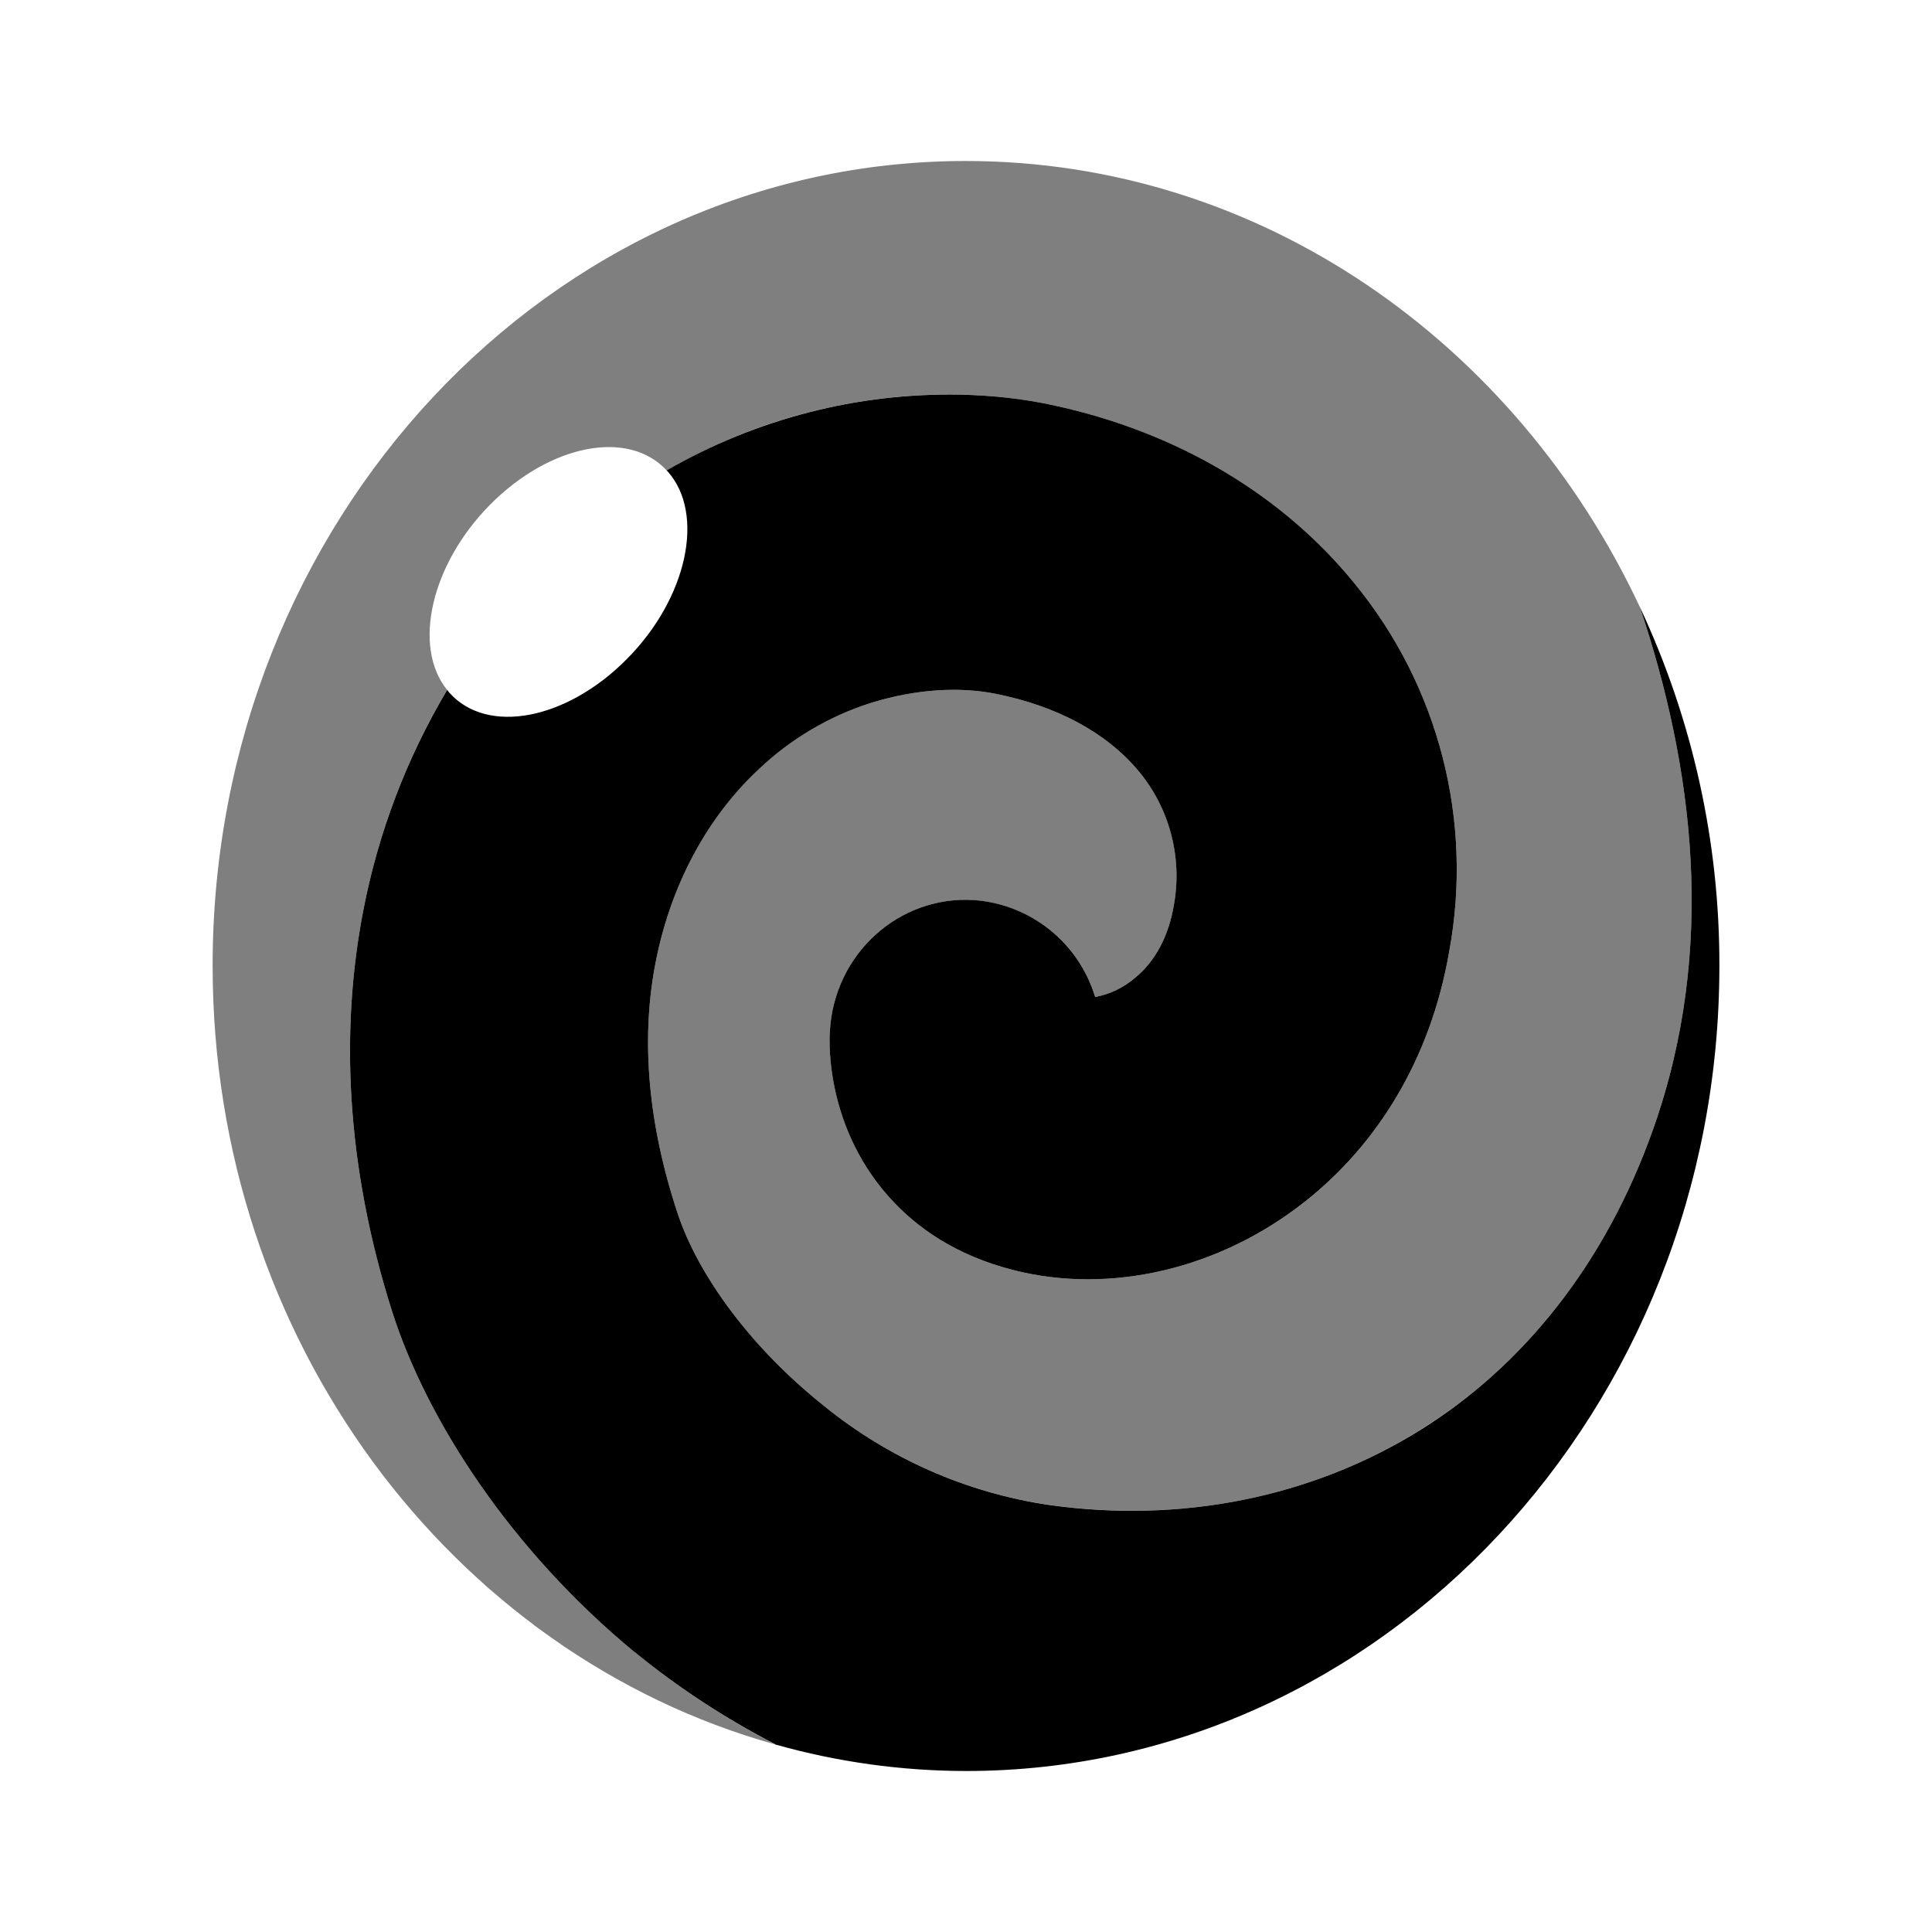
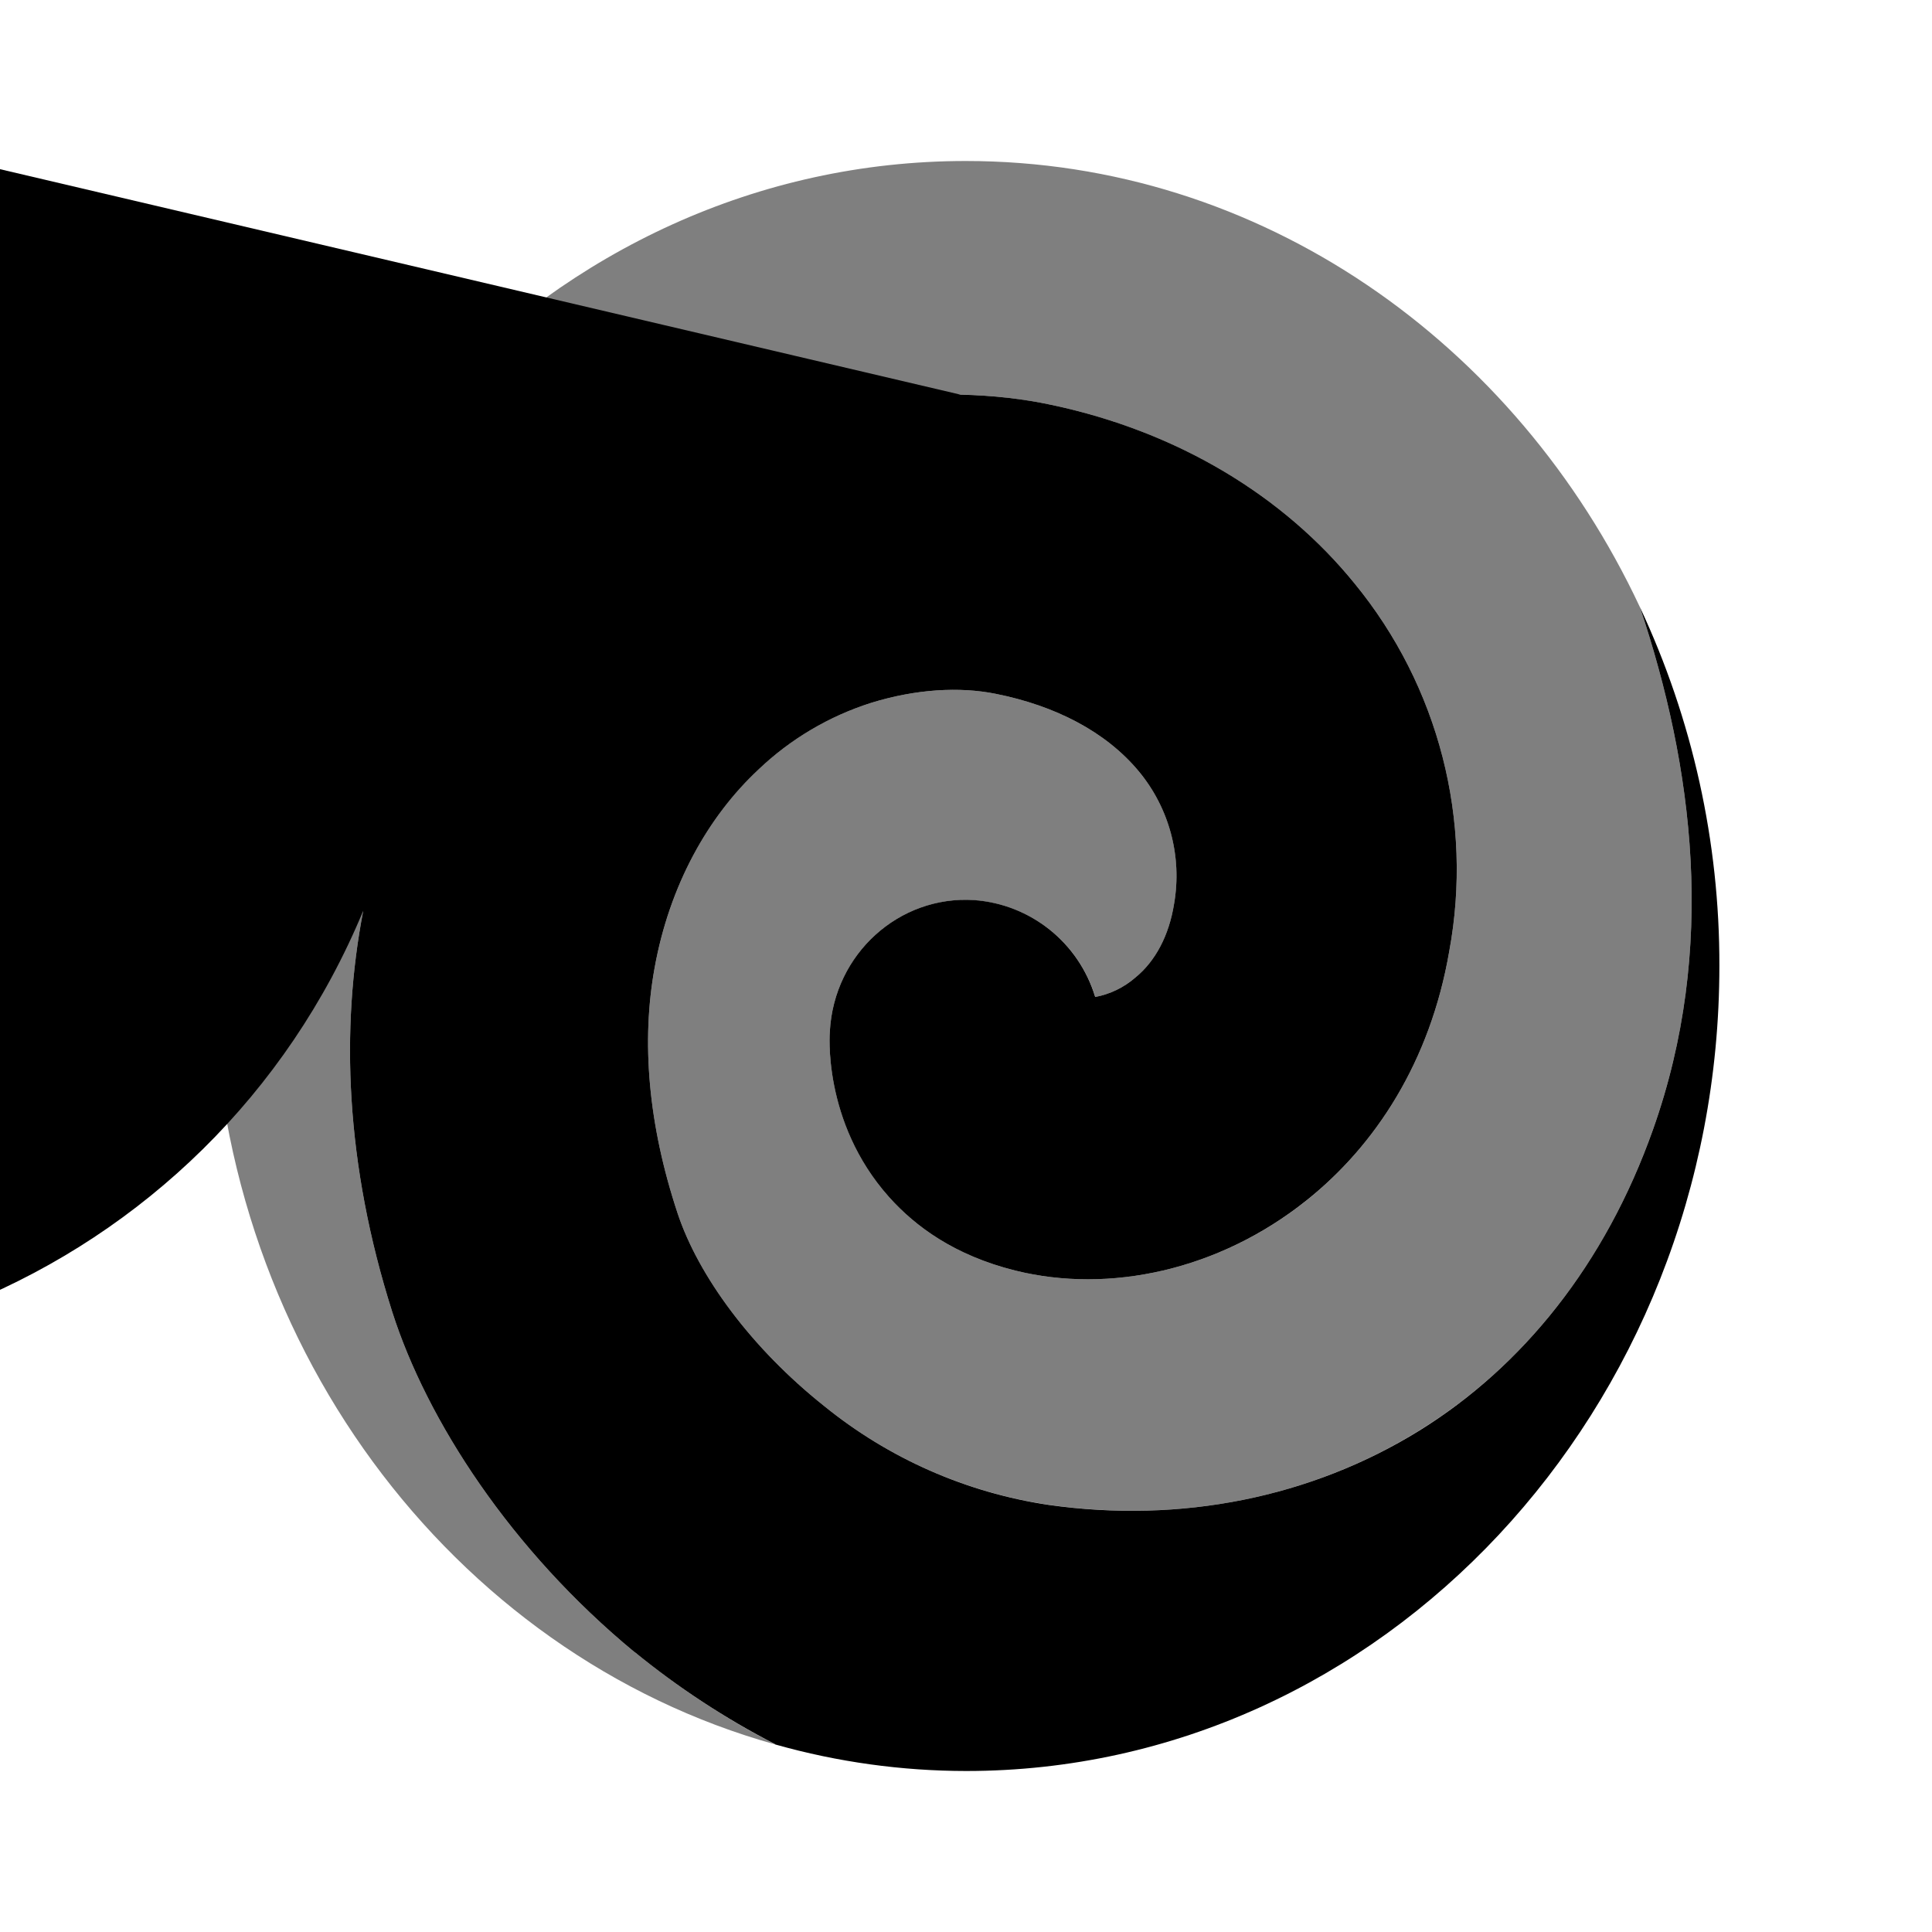
<svg xmlns="http://www.w3.org/2000/svg" viewBox="0 0 192 192">
-   <path d="M97.62 16.07zm4.98.28zm4.58.56zm5.76 1.2zm4.54 1.27zm4.89 1.76zm13.49 7.18zm4.09 2.99.73.58-.73-.58zm.73.58zm3.73 3.18zm3.28 3.16.53.55-.53-.55zm.53.55zm3.02 3.33.45.54-.45-.54zm.45.54zm-56.24-3.43a56.2 56.2 0 0 0-29.2 7.53l.1.1c3.76 4.21 1.95 12.6-4.05 18.64-6 6.07-13.9 7.58-17.66 3.33l-.2-.26A68.04 68.04 0 0 0 36.1 90.5c-2.27 11.73-1.78 25.2 2.88 39.87 3.44 10.77 11.77 23.67 24.12 33.85l-.06-.07a79.78 79.78 0 0 0 14.02 9.2.3.3 0 0 1-.13-.03l.14.05A69.89 69.89 0 0 0 96.02 176c41.3 0 74.85-35.89 74.85-80a83.6 83.6 0 0 0-7.9-35.67c5.3 15.83 7.7 33.91 1.3 51.93-4.75 13.4-12.96 23.55-23.2 29.9-10.78 6.67-23.71 9.25-36.82 7.4a46.2 46.2 0 0 1-22.37-9.85c-7.22-5.75-12.46-12.9-14.53-19.1-2.97-8.95-3.61-17.18-2.3-24.4 1.48-8.22 5.3-15.05 10.34-19.75a28.9 28.9 0 0 1 11.18-6.61c4.46-1.38 8.8-1.62 12.38-.9 5.88 1.17 10.92 3.74 14.21 7.69a16.25 16.25 0 0 1 3.52 13.17c-.5 3.17-1.86 5.71-3.84 7.33a8.45 8.45 0 0 1-4 1.94 13.59 13.59 0 0 0-12.04-9.63c-7.46-.48-13.9 5.35-14.33 13.02 0 0-.8 9 5.88 16.49 2.62 2.93 6.52 5.8 12.52 7.3 9.38 2.34 20.27-.03 28.95-6.95 6.87-5.47 12.32-13.82 14.2-24.75a44.8 44.8 0 0 0-9.4-36.57c-6.99-8.62-17.44-15.06-30.11-17.75-2.8-.6-5.85-.95-9.06-1.02zm65.07 16.29zm-2.76-4.62zM76.93 173.33zm-3.86-1.22a70.8 70.8 0 0 1-.73-.25l.73.25zm-.73-.25zm-24.19-14.4.69.62-.69-.61zm2.58 2.19zm2.31 1.8c.54.42 1.08.82 1.63 1.21-.55-.39-1.09-.8-1.63-1.2zm2.52 1.82 1.77 1.2c-.6-.39-1.18-.8-1.77-1.2zm4.5 2.89zm2.65 1.47z" />
+   <path d="m4.09 2.99.73.58zm3.28 3.16.53.55-.53-.55m3.02 3.33.45.54zm-56.24-3.43a56.2 56.2 0 0 0-29.2 7.53l.1.1c3.76 4.21 1.95 12.6-4.05 18.64-6 6.07-13.9 7.58-17.66 3.33l-.2-.26A68.04 68.04 0 0 0 36.1 90.5c-2.27 11.73-1.78 25.2 2.88 39.87 3.44 10.77 11.77 23.67 24.12 33.85l-.06-.07a79.78 79.78 0 0 0 14.02 9.2.3.3 0 0 1-.13-.03l.14.05A69.89 69.89 0 0 0 96.02 176c41.3 0 74.85-35.89 74.85-80a83.6 83.6 0 0 0-7.9-35.67c5.3 15.83 7.7 33.91 1.3 51.93-4.75 13.4-12.96 23.55-23.2 29.9-10.78 6.67-23.71 9.25-36.82 7.4a46.2 46.2 0 0 1-22.37-9.85c-7.22-5.75-12.46-12.9-14.53-19.1-2.97-8.95-3.61-17.18-2.3-24.4 1.48-8.22 5.3-15.05 10.34-19.75a28.9 28.9 0 0 1 11.18-6.61c4.46-1.38 8.8-1.62 12.38-.9 5.88 1.17 10.92 3.74 14.21 7.69a16.25 16.25 0 0 1 3.52 13.17c-.5 3.17-1.86 5.71-3.84 7.33a8.45 8.45 0 0 1-4 1.94 13.59 13.59 0 0 0-12.04-9.63c-7.46-.48-13.9 5.35-14.33 13.02 0 0-.8 9 5.88 16.49 2.62 2.93 6.52 5.8 12.52 7.3 9.38 2.34 20.27-.03 28.95-6.95 6.87-5.47 12.32-13.82 14.2-24.75a44.8 44.8 0 0 0-9.4-36.57c-6.99-8.62-17.44-15.06-30.11-17.75-2.8-.6-5.85-.95-9.06-1.02zm-3.86-1.22a70.8 70.8 0 0 1-.73-.25l.73.25M-73.9-9.57l.69.62-.69-.61zm2.31 1.8c.54.42 1.08.82 1.63 1.21-.55-.39-1.09-.8-1.63-1.2zm2.52 1.82 1.77 1.2c-.6-.39-1.18-.8-1.77-1.2m2.65 1.47" />
  <path d="M95.98 16c-41.33 0-74.85 35.85-74.85 79.97 0 37.18 23.79 68.45 55.94 77.4a79.75 79.75 0 0 1-14.02-9.22l.05.07c-12.35-10.18-20.68-23.08-24.12-33.85-4.66-14.67-5.15-28.14-2.88-39.87a68.04 68.04 0 0 1 8.33-21.94c-3.46-4.3-1.6-12.47 4.27-18.4 5.96-6.02 13.77-7.54 17.56-3.4 4-2.32 8.1-4.06 12.18-5.26 9.38-2.75 18.59-2.84 26.07-1.26 12.67 2.7 23.12 9.13 30.11 17.75a44.82 44.82 0 0 1 9.4 36.58c-1.88 10.92-7.33 19.27-14.2 24.75-8.68 6.91-19.58 9.28-28.95 6.94-6-1.5-9.9-4.37-12.52-7.3-6.67-7.49-5.88-16.5-5.88-16.5.44-7.65 6.87-13.49 14.33-13a13.59 13.59 0 0 1 12.05 9.62 8.45 8.45 0 0 0 3.99-1.94c1.98-1.62 3.35-4.16 3.84-7.33a16.2 16.2 0 0 0-3.52-13.17c-3.29-3.95-8.33-6.52-14.21-7.69-3.59-.72-7.92-.48-12.38.9a28.91 28.91 0 0 0-11.18 6.6c-5.04 4.7-8.86 11.54-10.34 19.77-1.31 7.21-.67 15.44 2.3 24.39 2.07 6.2 7.31 13.35 14.53 19.1a46.2 46.2 0 0 0 22.37 9.84c13.1 1.86 26.04-.72 36.81-7.4 10.25-6.34 18.46-16.48 23.21-29.9 6.4-18 4-36.09-1.3-51.92C150.67 34.08 125.3 16 95.97 16z" opacity=".5" />
</svg>
